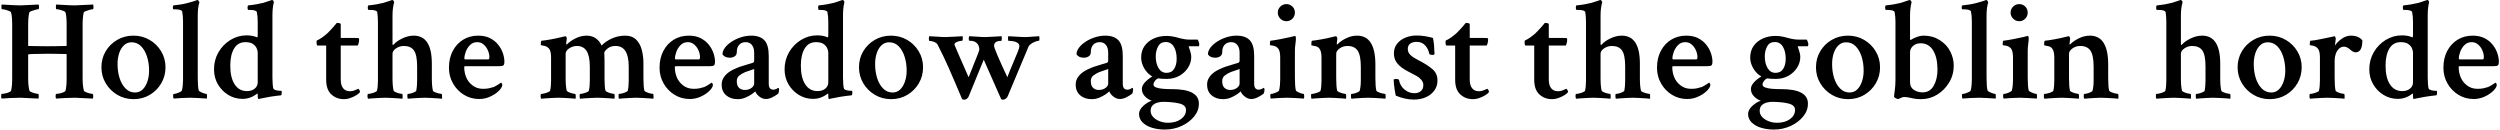
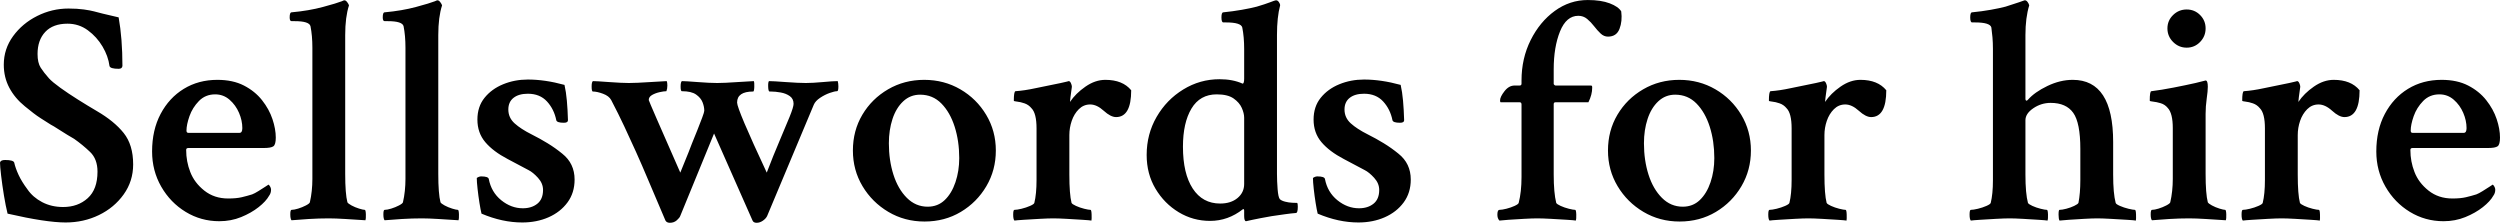
- <svg xmlns="http://www.w3.org/2000/svg" viewBox="26 -694 17659 916" width="827.8" height="42.9" data-cap-height="656" data-baseline="0" data-units-per-em="1024">
-   <path fill="currentColor" d="M30 3Q26 -1 26 -11Q26 -30 30 -30Q38 -30 53 -33Q68 -36 81 -41.5Q94 -47 96 -52Q100 -68 102 -89Q104 -110 104 -136V-522Q104 -580 96 -606Q94 -612 81.5 -617Q69 -622 54.5 -625.5Q40 -629 32 -629Q28 -629 28 -644Q28 -660 30 -662L86 -659Q136 -656 163 -656L291 -662Q294 -653 294 -646Q294 -629 290 -629Q284 -629 269 -625Q254 -621 240.5 -616Q227 -611 225 -606Q221 -590 219 -568.5Q217 -547 217 -518V-372L219 -369Q268 -368 302 -367.5Q336 -367 355 -367Q376 -367 409 -367.5Q442 -368 487 -369Q489 -371 489 -373V-522Q489 -580 481 -606Q479 -612 466.5 -617Q454 -622 439.5 -625.5Q425 -629 417 -629Q413 -629 413 -644Q413 -660 415 -662L471 -659Q521 -656 548 -656L676 -662Q679 -653 679 -646Q679 -629 675 -629Q669 -629 654 -625Q639 -621 625.5 -616Q612 -611 610 -606Q606 -590 604 -568.5Q602 -547 602 -518V-142Q602 -87 611 -52Q613 -48 625.5 -42.5Q638 -37 652.5 -33.5Q667 -30 673 -30Q677 -30 677 -11Q677 -5 675 3L548 -3Q513 -3 476 -1Q439 1 415 3Q411 -1 411 -11Q411 -30 415 -30Q423 -30 438 -33Q453 -36 466 -41.5Q479 -47 481 -52Q485 -68 487 -89Q489 -110 489 -136V-308L487 -312Q440 -313 407 -313.5Q374 -314 355 -314Q217 -313 217 -309V-142Q217 -87 226 -52Q228 -48 240.5 -42.5Q253 -37 267.5 -33.5Q282 -30 288 -30Q292 -30 292 -11Q292 -5 290 3L163 -3Q128 -3 91 -1Q54 1 30 3ZM962 7Q899 7 847.5 -23.5Q796 -54 765.5 -105Q735 -156 735 -218Q735 -281 765 -331.5Q795 -382 846.5 -412Q898 -442 961 -442Q1024 -442 1075.5 -412Q1127 -382 1157.5 -331Q1188 -280 1188 -218Q1188 -156 1158 -105Q1128 -54 1077 -23.5Q1026 7 962 7ZM972 -40Q1004 -40 1026 -61Q1048 -82 1060 -117.5Q1072 -153 1072 -194Q1072 -248 1057.5 -293.5Q1043 -339 1015.5 -367Q988 -395 948 -395Q917 -395 894.5 -374Q872 -353 860.5 -318Q849 -283 849 -241Q849 -187 863.5 -141.5Q878 -96 906 -68Q934 -40 972 -40ZM1246 3Q1242 -1 1242 -16Q1242 -30 1246 -30Q1254 -30 1267 -34Q1280 -38 1291.5 -44Q1303 -50 1304 -54Q1308 -71 1310 -90Q1312 -109 1312 -128V-544Q1312 -582 1306 -612Q1302 -628 1256 -628H1246Q1240 -628 1240 -640Q1240 -656 1246 -656Q1301 -661 1345.5 -673Q1390 -685 1405 -691L1412 -694H1414Q1418 -694 1422.5 -688Q1427 -682 1428 -678Q1416 -641 1416 -584V-144Q1416 -81 1423 -54Q1425 -50 1436 -44Q1447 -38 1460 -34Q1473 -30 1478 -30Q1481 -30 1481.5 -16Q1482 -2 1480 3Q1449 1 1417 -1Q1385 -3 1364 -3Q1333 -3 1300.5 -1Q1268 1 1246 3ZM1846 6Q1840 6 1840 -11V-28Q1840 -31 1838.5 -32Q1837 -33 1836 -32Q1789 5 1732 5Q1678 5 1632.5 -22.5Q1587 -50 1559 -97Q1531 -144 1531 -204Q1531 -270 1562.5 -324.5Q1594 -379 1647 -411.5Q1700 -444 1762 -444Q1804 -444 1835 -430Q1840 -430 1840 -446V-540Q1840 -578 1834 -608Q1830 -624 1782 -624H1774Q1768 -624 1768 -640Q1768 -656 1774 -656Q1804 -659 1832.5 -664Q1861 -669 1880 -674Q1907 -682 1922.5 -688Q1938 -694 1940 -694H1942Q1946 -694 1950 -688.5Q1954 -683 1954 -678Q1944 -641 1944 -584V-144Q1944 -121 1946 -95.5Q1948 -70 1953 -64Q1958 -59 1969.5 -56Q1981 -53 1992.5 -52.5Q2004 -52 2008 -52Q2010 -50 2010 -40Q2010 -20 2004 -20Q1990 -19 1968.5 -16Q1947 -13 1927 -10Q1887 -3 1866.5 1.5Q1846 6 1846 6ZM1764 -50Q1798 -50 1819 -67.5Q1840 -85 1840 -112V-322Q1840 -336 1832.5 -353Q1825 -370 1806.5 -383Q1788 -396 1753 -396Q1700 -396 1673 -351Q1646 -306 1646 -230Q1646 -145 1677 -97.5Q1708 -50 1764 -50ZM2449 7Q2397 7 2360.5 -26.5Q2324 -60 2324 -130V-372H2263Q2256 -372 2256 -398Q2256 -406 2257 -407Q2277 -416 2296 -429.5Q2315 -443 2334 -460Q2363 -489 2381 -510.5Q2399 -532 2399 -532Q2404 -532 2409 -531.5Q2414 -531 2418 -530Q2427 -527 2427 -524V-426H2500Q2523 -426 2535.5 -425.5Q2548 -425 2549 -425Q2557 -425 2557 -416Q2557 -391 2547 -372H2427V-131Q2427 -91 2444 -70Q2461 -49 2491 -49Q2512 -49 2530 -57.5Q2548 -66 2550 -66Q2554 -67 2559 -57Q2564 -47 2563 -44Q2559 -35 2540.5 -23Q2522 -11 2497.5 -2Q2473 7 2449 7ZM2620 4Q2616 0 2616 -15Q2616 -30 2620 -30Q2628 -30 2642.5 -33.5Q2657 -37 2669.5 -42.5Q2682 -48 2683 -52Q2690 -80 2690 -124V-540Q2690 -560 2688.5 -577Q2687 -594 2685 -608Q2681 -624 2633 -624H2624Q2618 -624 2618 -640Q2618 -656 2624 -656Q2655 -659 2683 -664Q2711 -669 2730 -674Q2756 -682 2773 -688Q2790 -694 2790 -694H2792Q2796 -694 2800 -688.5Q2804 -683 2805 -678Q2793 -639 2793 -584V-382Q2793 -376 2797 -376Q2798 -376 2801 -379Q2822 -403 2862.5 -422.5Q2903 -442 2943 -442Q3071 -442 3071 -245V-142Q3071 -82 3079 -52Q3080 -48 3092.5 -42.5Q3105 -37 3119.5 -33.5Q3134 -30 3140 -30Q3143 -30 3143.5 -15.5Q3144 -1 3143 4Q3139 3 3114.5 1.5Q3090 0 3063 -1.5Q3036 -3 3021 -3Q3005 -3 2979 -1.5Q2953 0 2930.5 1.5Q2908 3 2901 4Q2898 -1 2898 -15Q2898 -30 2901 -30Q2909 -30 2922.5 -33.5Q2936 -37 2947.5 -42.5Q2959 -48 2961 -52Q2967 -82 2967 -125V-223Q2967 -306 2944.5 -337.5Q2922 -369 2873 -369Q2843 -369 2818 -352Q2793 -335 2793 -314V-142Q2793 -82 2801 -52Q2803 -48 2815 -42.5Q2827 -37 2841 -33.5Q2855 -30 2861 -30Q2864 -30 2864.5 -15.5Q2865 -1 2863 4Q2858 3 2834.5 1.5Q2811 0 2785 -1.5Q2759 -3 2743 -3Q2727 -3 2700 -1.5Q2673 0 2649.5 1.5Q2626 3 2620 4ZM3405 6Q3347 6 3298.5 -23.5Q3250 -53 3221 -103.5Q3192 -154 3192 -215Q3192 -283 3219 -334Q3246 -385 3292.5 -413.5Q3339 -442 3399 -442Q3448 -442 3483 -424Q3518 -406 3540.5 -377.5Q3563 -349 3573.5 -317.5Q3584 -286 3584 -259Q3584 -237 3576.5 -231.5Q3569 -226 3546 -226H3307Q3300 -226 3300 -220Q3300 -183 3313 -150Q3326 -116 3357.5 -91Q3389 -66 3433 -66Q3459 -66 3476 -70Q3493 -74 3509 -79Q3517 -82 3529 -89.5Q3541 -97 3551 -103.5Q3561 -110 3561 -110Q3563 -109 3566 -104Q3569 -99 3569 -94Q3569 -83 3563 -75Q3553 -57 3529.5 -38.5Q3506 -20 3474 -7Q3442 6 3405 6ZM3307 -274H3469Q3478 -274 3478 -289Q3478 -313 3467.5 -337.5Q3457 -362 3437.5 -379Q3418 -396 3392 -396Q3361 -396 3340.5 -375Q3320 -354 3310.5 -327Q3301 -300 3301 -281Q3301 -274 3307 -274ZM3844 4Q3840 0 3840 -15Q3840 -30 3844 -30Q3852 -30 3866.5 -33.5Q3881 -37 3893.5 -42.5Q3906 -48 3907 -52Q3914 -80 3914 -125V-288Q3914 -336 3898 -352Q3887 -364 3873.5 -368Q3860 -372 3850.5 -373Q3841 -374 3841 -376Q3841 -405 3847 -406Q3870 -408 3909.5 -415Q3949 -422 3994 -433Q4014 -438 4015 -438Q4020 -438 4023 -431Q4026 -424 4025 -420Q4023 -406 4022 -397Q4021 -388 4021 -384Q4021 -379 4023 -379Q4025 -379 4028 -382Q4052 -406 4089.5 -424Q4127 -442 4166 -442Q4204 -442 4231 -422.5Q4258 -403 4271 -372Q4300 -402 4344 -422Q4388 -442 4438 -442Q4486 -442 4514 -415.5Q4542 -389 4554.5 -344.5Q4567 -300 4567 -247V-142Q4567 -79 4574 -52Q4576 -48 4588.5 -42.5Q4601 -37 4615 -33.5Q4629 -30 4635 -30Q4638 -30 4638.5 -15.5Q4639 -1 4637 4Q4633 3 4609.5 1.5Q4586 0 4559 -1.5Q4532 -3 4516 -3Q4500 -3 4473.5 -1.5Q4447 0 4423.5 1.5Q4400 3 4394 4Q4391 -1 4391 -15Q4391 -30 4394 -30Q4402 -30 4416 -33.5Q4430 -37 4442.5 -42.5Q4455 -48 4456 -52Q4463 -80 4463 -122V-224Q4463 -369 4370 -369Q4337 -369 4316 -353Q4295 -337 4290 -322Q4290 -309 4291 -299.5Q4292 -290 4292 -262V-138Q4292 -110 4293.5 -88Q4295 -66 4299 -52Q4301 -48 4313.5 -42.5Q4326 -37 4340 -33.5Q4354 -30 4360 -30Q4363 -30 4363.5 -15.5Q4364 -1 4362 4Q4358 3 4334.5 1.5Q4311 0 4284 -1.5Q4257 -3 4241 -3Q4225 -3 4198.5 -1.5Q4172 0 4148.5 1.5Q4125 3 4119 4Q4116 -1 4116 -15Q4116 -30 4119 -30Q4127 -30 4141 -33.5Q4155 -37 4167.5 -42.5Q4180 -48 4181 -52Q4188 -80 4188 -125V-221Q4188 -299 4165 -334Q4142 -369 4097 -369Q4067 -369 4042 -352Q4017 -335 4017 -314V-142Q4017 -82 4025 -52Q4027 -48 4039 -42.5Q4051 -37 4064.5 -33.5Q4078 -30 4084 -30Q4088 -30 4088.5 -15.5Q4089 -1 4087 4Q4082 3 4058.5 1.5Q4035 0 4009 -1.5Q3983 -3 3967 -3Q3951 -3 3923.5 -1.5Q3896 0 3873 1.5Q3850 3 3844 4ZM4894 6Q4836 6 4787.5 -23.5Q4739 -53 4710 -103.5Q4681 -154 4681 -215Q4681 -283 4708 -334Q4735 -385 4781.5 -413.5Q4828 -442 4888 -442Q4937 -442 4972 -424Q5007 -406 5029.5 -377.5Q5052 -349 5062.5 -317.5Q5073 -286 5073 -259Q5073 -237 5065.5 -231.5Q5058 -226 5035 -226H4796Q4789 -226 4789 -220Q4789 -183 4802 -150Q4815 -116 4846.5 -91Q4878 -66 4922 -66Q4948 -66 4965 -70Q4982 -74 4998 -79Q5006 -82 5018 -89.5Q5030 -97 5040 -103.5Q5050 -110 5050 -110Q5052 -109 5055 -104Q5058 -99 5058 -94Q5058 -83 5052 -75Q5042 -57 5018.5 -38.5Q4995 -20 4963 -7Q4931 6 4894 6ZM4796 -274H4958Q4967 -274 4967 -289Q4967 -313 4956.5 -337.5Q4946 -362 4926.5 -379Q4907 -396 4881 -396Q4850 -396 4829.5 -375Q4809 -354 4799.5 -327Q4790 -300 4790 -281Q4790 -274 4796 -274ZM5233 7Q5183 7 5151.5 -20.5Q5120 -48 5120 -96Q5120 -129 5141.5 -156Q5163 -183 5202 -202Q5216 -209 5227.5 -213.5Q5239 -218 5249 -222Q5284 -233 5307.5 -240Q5331 -247 5341 -250Q5350 -255 5350 -266V-321Q5350 -356 5334 -376Q5318 -396 5291 -396Q5261 -396 5244 -377.5Q5227 -359 5227 -325Q5227 -305 5212 -295.5Q5197 -286 5178 -286Q5141 -286 5126 -310Q5126 -334 5144 -357.5Q5162 -381 5191.5 -400Q5221 -419 5257 -430.5Q5293 -442 5329 -442Q5391 -442 5422 -409.5Q5453 -377 5453 -298V-101Q5453 -60 5486 -60Q5501 -60 5520 -73Q5526 -72 5526 -62Q5526 -43 5520 -32Q5505 -20 5480 -7Q5455 6 5432 6Q5409 6 5387 -11Q5365 -28 5358 -48Q5350 -41 5346 -38Q5342 -35 5333 -28Q5312 -14 5287 -3.5Q5262 7 5233 7ZM5284 -58Q5311 -58 5330.5 -72Q5350 -86 5350 -104V-206L5286 -184Q5263 -174 5245 -160Q5227 -146 5227 -120Q5227 -88 5243 -73Q5259 -58 5284 -58ZM5880 6Q5874 6 5874 -11V-28Q5874 -31 5872.5 -32Q5871 -33 5870 -32Q5823 5 5766 5Q5712 5 5666.5 -22.5Q5621 -50 5593 -97Q5565 -144 5565 -204Q5565 -270 5596.5 -324.5Q5628 -379 5681 -411.5Q5734 -444 5796 -444Q5838 -444 5869 -430Q5874 -430 5874 -446V-540Q5874 -578 5868 -608Q5864 -624 5816 -624H5808Q5802 -624 5802 -640Q5802 -656 5808 -656Q5838 -659 5866.5 -664Q5895 -669 5914 -674Q5941 -682 5956.5 -688Q5972 -694 5974 -694H5976Q5980 -694 5984 -688.5Q5988 -683 5988 -678Q5978 -641 5978 -584V-144Q5978 -121 5980 -95.5Q5982 -70 5987 -64Q5992 -59 6003.5 -56Q6015 -53 6026.5 -52.5Q6038 -52 6042 -52Q6044 -50 6044 -40Q6044 -20 6038 -20Q6024 -19 6002.5 -16Q5981 -13 5961 -10Q5921 -3 5900.5 1.5Q5880 6 5880 6ZM5798 -50Q5832 -50 5853 -67.5Q5874 -85 5874 -112V-322Q5874 -336 5866.5 -353Q5859 -370 5840.5 -383Q5822 -396 5787 -396Q5734 -396 5707 -351Q5680 -306 5680 -230Q5680 -145 5711 -97.5Q5742 -50 5798 -50ZM6318 7Q6255 7 6203.5 -23.5Q6152 -54 6121.5 -105Q6091 -156 6091 -218Q6091 -281 6121 -331.5Q6151 -382 6202.5 -412Q6254 -442 6317 -442Q6380 -442 6431.5 -412Q6483 -382 6513.5 -331Q6544 -280 6544 -218Q6544 -156 6514 -105Q6484 -54 6433 -23.5Q6382 7 6318 7ZM6328 -40Q6360 -40 6382 -61Q6404 -82 6416 -117.5Q6428 -153 6428 -194Q6428 -248 6413.5 -293.5Q6399 -339 6371.5 -367Q6344 -395 6304 -395Q6273 -395 6250.5 -374Q6228 -353 6216.5 -318Q6205 -283 6205 -241Q6205 -187 6219.5 -141.5Q6234 -96 6262 -68Q6290 -40 6328 -40ZM6833 11Q6823 11 6819 4L6765 -123Q6744 -173 6725.5 -214Q6707 -255 6688.5 -294.5Q6670 -334 6647 -378Q6640 -391 6621 -398Q6602 -405 6589 -405Q6585 -405 6585 -421Q6585 -435 6589 -438Q6600 -438 6640 -435Q6681 -432 6703 -432Q6726 -432 6771 -435L6823 -438Q6825 -434 6825 -424Q6825 -414 6822 -406Q6814 -406 6800.5 -403Q6787 -400 6776.5 -394Q6766 -388 6766 -378Q6766 -375 6866 -148L6892 -212Q6895 -221 6903 -240.5Q6911 -260 6920 -282.5Q6929 -305 6935.5 -322.5Q6942 -340 6942 -344Q6942 -357 6936.5 -371Q6931 -385 6916 -395.5Q6901 -406 6871 -406Q6867 -406 6867 -421Q6867 -435 6871 -438Q6882 -438 6921 -435Q6959 -432 6983 -432Q7005 -432 7048 -435L7099 -438Q7101 -434 7100.5 -419.5Q7100 -405 7097 -405Q7046 -405 7046 -370Q7046 -349 7140 -148Q7161 -203 7180.5 -248.5Q7200 -294 7212.5 -325Q7225 -356 7225 -366Q7225 -382 7213 -390.5Q7201 -399 7184 -402Q7167 -405 7153 -405H7149Q7145 -405 7144.5 -420Q7144 -435 7147 -438Q7160 -438 7200 -435Q7241 -432 7264 -432Q7285 -432 7318 -435Q7350 -438 7365 -438Q7366 -434 7366.5 -430Q7367 -426 7367 -421Q7367 -406 7363 -406Q7355 -406 7339.5 -400.5Q7324 -395 7309 -385Q7294 -375 7289 -363L7141 -10Q7137 -2 7127.5 4.5Q7118 11 7108 11Q7098 11 7095 4L6973 -272L6866 -11Q6864 -5 6855 3Q6846 11 6833 11ZM7736 7Q7686 7 7654.5 -20.5Q7623 -48 7623 -96Q7623 -129 7644.5 -156Q7666 -183 7705 -202Q7719 -209 7730.5 -213.5Q7742 -218 7752 -222Q7787 -233 7810.5 -240Q7834 -247 7844 -250Q7853 -255 7853 -266V-321Q7853 -356 7837 -376Q7821 -396 7794 -396Q7764 -396 7747 -377.5Q7730 -359 7730 -325Q7730 -305 7715 -295.5Q7700 -286 7681 -286Q7644 -286 7629 -310Q7629 -334 7647 -357.5Q7665 -381 7694.5 -400Q7724 -419 7760 -430.5Q7796 -442 7832 -442Q7894 -442 7925 -409.5Q7956 -377 7956 -298V-101Q7956 -60 7989 -60Q8004 -60 8023 -73Q8029 -72 8029 -62Q8029 -43 8023 -32Q8008 -20 7983 -7Q7958 6 7935 6Q7912 6 7890 -11Q7868 -28 7861 -48Q7853 -41 7849 -38Q7845 -35 7836 -28Q7815 -14 7790 -3.5Q7765 7 7736 7ZM7787 -58Q7814 -58 7833.5 -72Q7853 -86 7853 -104V-206L7789 -184Q7766 -174 7748 -160Q7730 -146 7730 -120Q7730 -88 7746 -73Q7762 -58 7787 -58ZM8253 222Q8205 222 8163.5 209.5Q8122 197 8096.5 172Q8071 147 8071 112Q8071 83 8099.5 56Q8128 29 8161 18Q8135 10 8113 -12.5Q8091 -35 8091 -65Q8091 -107 8165 -154Q8146 -163 8127.5 -183.5Q8109 -204 8097.5 -231.5Q8086 -259 8086 -287Q8086 -335 8110 -369Q8134 -403 8174.5 -421.5Q8215 -440 8265 -440Q8303 -440 8348 -427Q8393 -414 8428 -414H8485Q8487 -414 8492 -401Q8497 -388 8497 -381Q8497 -367 8491 -367H8426Q8422 -367 8422 -364L8431 -338Q8440 -313 8440 -290Q8440 -251 8417.5 -215.5Q8395 -180 8356 -158Q8317 -136 8267 -136Q8249 -136 8233.5 -137Q8218 -138 8205 -140Q8193 -135 8183 -121.5Q8173 -108 8173 -97Q8173 -83 8191 -76Q8209 -69 8236.5 -66.5Q8264 -64 8290 -64H8301Q8401 -64 8447.5 -38Q8494 -12 8494 37Q8495 87 8461 129Q8427 171 8372 196.5Q8317 222 8253 222ZM8265 -179Q8302 -179 8319.5 -207.5Q8337 -236 8337 -278Q8337 -331 8317 -364Q8297 -397 8259 -397Q8223 -397 8206 -366Q8189 -335 8189 -295Q8189 -246 8209 -212.5Q8229 -179 8265 -179ZM8276 174Q8332 174 8367.5 148Q8403 122 8403 83Q8403 48 8353 37Q8328 31 8297 28.5Q8266 26 8240 26Q8224 26 8203.5 31Q8183 36 8168 50Q8153 64 8153 90Q8153 114 8170.5 133Q8188 152 8216.5 163Q8245 174 8276 174ZM8665 7Q8615 7 8583.5 -20.5Q8552 -48 8552 -96Q8552 -129 8573.5 -156Q8595 -183 8634 -202Q8648 -209 8659.5 -213.5Q8671 -218 8681 -222Q8716 -233 8739.5 -240Q8763 -247 8773 -250Q8782 -255 8782 -266V-321Q8782 -356 8766 -376Q8750 -396 8723 -396Q8693 -396 8676 -377.5Q8659 -359 8659 -325Q8659 -305 8644 -295.5Q8629 -286 8610 -286Q8573 -286 8558 -310Q8558 -334 8576 -357.5Q8594 -381 8623.5 -400Q8653 -419 8689 -430.5Q8725 -442 8761 -442Q8823 -442 8854 -409.5Q8885 -377 8885 -298V-101Q8885 -60 8918 -60Q8933 -60 8952 -73Q8958 -72 8958 -62Q8958 -43 8952 -32Q8937 -20 8912 -7Q8887 6 8864 6Q8841 6 8819 -11Q8797 -28 8790 -48Q8782 -41 8778 -38Q8774 -35 8765 -28Q8744 -14 8719 -3.5Q8694 7 8665 7ZM8716 -58Q8743 -58 8762.5 -72Q8782 -86 8782 -104V-206L8718 -184Q8695 -174 8677 -160Q8659 -146 8659 -120Q8659 -88 8675 -73Q8691 -58 8716 -58ZM9003 3Q8999 -1 8999 -16Q8999 -30 9003 -30Q9011 -30 9024 -34Q9037 -38 9048.5 -44Q9060 -50 9061 -54Q9065 -71 9067 -90Q9069 -109 9069 -128V-289Q9069 -336 9053 -353Q9044 -364 9030.5 -368Q9017 -372 9006.5 -373Q8996 -374 8996 -376Q8996 -406 9001 -406Q9033 -410 9071.5 -417.5Q9110 -425 9141 -432L9173 -440Q9180 -440 9180 -420Q9180 -407 9176.5 -382.5Q9173 -358 9173 -334V-144Q9173 -81 9180 -54Q9182 -50 9193 -44Q9204 -38 9217 -34Q9230 -30 9235 -30Q9238 -30 9238.5 -16Q9239 -2 9237 3Q9206 1 9174 -1Q9142 -3 9121 -3Q9090 -3 9057.5 -1Q9025 1 9003 3ZM9113 -544Q9088 -544 9070 -562Q9052 -580 9052 -605Q9052 -630 9070 -647.5Q9088 -665 9113 -665Q9138 -665 9155.5 -647.5Q9173 -630 9173 -605Q9173 -580 9155.5 -562Q9138 -544 9113 -544ZM9291 4Q9287 0 9287 -15Q9287 -30 9291 -30Q9299 -30 9313.5 -33.5Q9328 -37 9340.5 -42.5Q9353 -48 9354 -52Q9361 -80 9361 -125V-288Q9361 -333 9345 -352Q9336 -363 9322.5 -366.5Q9309 -370 9299 -371.5Q9289 -373 9289 -376Q9289 -404 9294 -406Q9317 -408 9361.5 -416Q9406 -424 9445 -434Q9447 -435 9454.5 -436.5Q9462 -438 9463 -438Q9467 -438 9470 -431Q9473 -424 9473 -420Q9471 -406 9470 -397Q9469 -388 9469 -384Q9469 -379 9471 -379Q9472 -379 9475 -382Q9499 -406 9536.5 -424Q9574 -442 9613 -442Q9742 -442 9742 -237V-142Q9742 -79 9749 -52Q9751 -48 9763.5 -42.5Q9776 -37 9790.5 -33.5Q9805 -30 9811 -30Q9814 -30 9814.5 -15.5Q9815 -1 9813 4Q9809 3 9785.5 1.5Q9762 0 9734.5 -1.5Q9707 -3 9691 -3Q9675 -3 9649.5 -1.5Q9624 0 9601.5 1.5Q9579 3 9573 4Q9569 0 9569 -15Q9569 -30 9573 -30Q9581 -30 9594 -33.5Q9607 -37 9618.5 -42.5Q9630 -48 9631 -52Q9635 -67 9637 -85Q9639 -103 9639 -125V-220Q9639 -303 9616.5 -336Q9594 -369 9545 -369Q9513 -369 9489 -351.5Q9465 -334 9465 -314V-142Q9465 -79 9472 -52Q9474 -48 9486 -42.5Q9498 -37 9512 -33.5Q9526 -30 9531 -30Q9535 -30 9535.5 -15.5Q9536 -1 9534 4Q9529 3 9505.5 1.5Q9482 0 9456 -1.5Q9430 -3 9414 -3Q9398 -3 9371 -1.5Q9344 0 9320.5 1.5Q9297 3 9291 4ZM10015 10Q9952 10 9886 -18Q9883 -30 9879.5 -52Q9876 -74 9873.5 -96.5Q9871 -119 9871 -131Q9878 -136 9885 -136Q9907 -136 9909 -128Q9917 -86 9948.5 -60.5Q9980 -35 10017 -35Q10045 -35 10063 -49.5Q10081 -64 10081 -93Q10081 -114 10065 -131.5Q10049 -149 10035 -156L9969 -191Q9923 -215 9898 -244.5Q9873 -274 9873 -316Q9873 -357 9895.5 -385Q9918 -413 9954.5 -428Q9991 -443 10033 -443Q10087 -443 10149 -426Q10154 -404 10156.5 -376Q10159 -348 10160 -314Q10160 -306 10147 -306Q10125 -306 10123 -314Q10116 -349 10093.5 -373.5Q10071 -398 10033 -398Q10004 -398 9987.5 -385Q9971 -372 9971 -348Q9971 -322 9991 -304Q10011 -286 10045 -269Q10071 -256 10095.5 -241Q10120 -226 10142 -208Q10181 -177 10181 -126Q10181 -84 10158.5 -53.5Q10136 -23 10098.5 -6.5Q10061 10 10015 10ZM10431 7Q10379 7 10342.5 -26.5Q10306 -60 10306 -130V-372H10245Q10238 -372 10238 -398Q10238 -406 10239 -407Q10259 -416 10278 -429.5Q10297 -443 10316 -460Q10345 -489 10363 -510.5Q10381 -532 10381 -532Q10386 -532 10391 -531.5Q10396 -531 10400 -530Q10409 -527 10409 -524V-426H10482Q10505 -426 10517.5 -425.5Q10530 -425 10531 -425Q10539 -425 10539 -416Q10539 -391 10529 -372H10409V-131Q10409 -91 10426 -70Q10443 -49 10473 -49Q10494 -49 10512 -57.5Q10530 -66 10532 -66Q10536 -67 10541 -57Q10546 -47 10545 -44Q10541 -35 10522.5 -23Q10504 -11 10479.5 -2Q10455 7 10431 7ZM10990 7Q10938 7 10901.5 -26.5Q10865 -60 10865 -130V-372H10804Q10797 -372 10797 -398Q10797 -406 10798 -407Q10818 -416 10837 -429.5Q10856 -443 10875 -460Q10904 -489 10922 -510.5Q10940 -532 10940 -532Q10945 -532 10950 -531.5Q10955 -531 10959 -530Q10968 -527 10968 -524V-426H11041Q11064 -426 11076.5 -425.5Q11089 -425 11090 -425Q11098 -425 11098 -416Q11098 -391 11088 -372H10968V-131Q10968 -91 10985 -70Q11002 -49 11032 -49Q11053 -49 11071 -57.5Q11089 -66 11091 -66Q11095 -67 11100 -57Q11105 -47 11104 -44Q11100 -35 11081.5 -23Q11063 -11 11038.5 -2Q11014 7 10990 7ZM11161 4Q11157 0 11157 -15Q11157 -30 11161 -30Q11169 -30 11183.5 -33.5Q11198 -37 11210.5 -42.5Q11223 -48 11224 -52Q11231 -80 11231 -124V-540Q11231 -560 11229.5 -577Q11228 -594 11226 -608Q11222 -624 11174 -624H11165Q11159 -624 11159 -640Q11159 -656 11165 -656Q11196 -659 11224 -664Q11252 -669 11271 -674Q11297 -682 11314 -688Q11331 -694 11331 -694H11333Q11337 -694 11341 -688.5Q11345 -683 11346 -678Q11334 -639 11334 -584V-382Q11334 -376 11338 -376Q11339 -376 11342 -379Q11363 -403 11403.5 -422.5Q11444 -442 11484 -442Q11612 -442 11612 -245V-142Q11612 -82 11620 -52Q11621 -48 11633.5 -42.5Q11646 -37 11660.5 -33.5Q11675 -30 11681 -30Q11684 -30 11684.5 -15.5Q11685 -1 11684 4Q11680 3 11655.5 1.5Q11631 0 11604 -1.5Q11577 -3 11562 -3Q11546 -3 11520 -1.5Q11494 0 11471.5 1.5Q11449 3 11442 4Q11439 -1 11439 -15Q11439 -30 11442 -30Q11450 -30 11463.5 -33.5Q11477 -37 11488.5 -42.5Q11500 -48 11502 -52Q11508 -82 11508 -125V-223Q11508 -306 11485.5 -337.5Q11463 -369 11414 -369Q11384 -369 11359 -352Q11334 -335 11334 -314V-142Q11334 -82 11342 -52Q11344 -48 11356 -42.5Q11368 -37 11382 -33.5Q11396 -30 11402 -30Q11405 -30 11405.5 -15.5Q11406 -1 11404 4Q11399 3 11375.5 1.5Q11352 0 11326 -1.5Q11300 -3 11284 -3Q11268 -3 11241 -1.5Q11214 0 11190.5 1.5Q11167 3 11161 4ZM11946 6Q11888 6 11839.5 -23.5Q11791 -53 11762 -103.5Q11733 -154 11733 -215Q11733 -283 11760 -334Q11787 -385 11833.5 -413.5Q11880 -442 11940 -442Q11989 -442 12024 -424Q12059 -406 12081.5 -377.5Q12104 -349 12114.5 -317.5Q12125 -286 12125 -259Q12125 -237 12117.5 -231.5Q12110 -226 12087 -226H11848Q11841 -226 11841 -220Q11841 -183 11854 -150Q11867 -116 11898.5 -91Q11930 -66 11974 -66Q12000 -66 12017 -70Q12034 -74 12050 -79Q12058 -82 12070 -89.5Q12082 -97 12092 -103.5Q12102 -110 12102 -110Q12104 -109 12107 -104Q12110 -99 12110 -94Q12110 -83 12104 -75Q12094 -57 12070.5 -38.5Q12047 -20 12015 -7Q11983 6 11946 6ZM11848 -274H12010Q12019 -274 12019 -289Q12019 -313 12008.5 -337.5Q11998 -362 11978.5 -379Q11959 -396 11933 -396Q11902 -396 11881.5 -375Q11861 -354 11851.5 -327Q11842 -300 11842 -281Q11842 -274 11848 -274ZM12559 222Q12511 222 12469.5 209.5Q12428 197 12402.5 172Q12377 147 12377 112Q12377 83 12405.5 56Q12434 29 12467 18Q12441 10 12419 -12.5Q12397 -35 12397 -65Q12397 -107 12471 -154Q12452 -163 12433.5 -183.5Q12415 -204 12403.5 -231.5Q12392 -259 12392 -287Q12392 -335 12416 -369Q12440 -403 12480.5 -421.5Q12521 -440 12571 -440Q12609 -440 12654 -427Q12699 -414 12734 -414H12791Q12793 -414 12798 -401Q12803 -388 12803 -381Q12803 -367 12797 -367H12732Q12728 -367 12728 -364L12737 -338Q12746 -313 12746 -290Q12746 -251 12723.5 -215.5Q12701 -180 12662 -158Q12623 -136 12573 -136Q12555 -136 12539.5 -137Q12524 -138 12511 -140Q12499 -135 12489 -121.5Q12479 -108 12479 -97Q12479 -83 12497 -76Q12515 -69 12542.5 -66.5Q12570 -64 12596 -64H12607Q12707 -64 12753.5 -38Q12800 -12 12800 37Q12801 87 12767 129Q12733 171 12678 196.5Q12623 222 12559 222ZM12571 -179Q12608 -179 12625.5 -207.5Q12643 -236 12643 -278Q12643 -331 12623 -364Q12603 -397 12565 -397Q12529 -397 12512 -366Q12495 -335 12495 -295Q12495 -246 12515 -212.5Q12535 -179 12571 -179ZM12582 174Q12638 174 12673.5 148Q12709 122 12709 83Q12709 48 12659 37Q12634 31 12603 28.5Q12572 26 12546 26Q12530 26 12509.5 31Q12489 36 12474 50Q12459 64 12459 90Q12459 114 12476.5 133Q12494 152 12522.5 163Q12551 174 12582 174ZM13084 7Q13021 7 12969.5 -23.5Q12918 -54 12887.5 -105Q12857 -156 12857 -218Q12857 -281 12887 -331.5Q12917 -382 12968.5 -412Q13020 -442 13083 -442Q13146 -442 13197.5 -412Q13249 -382 13279.5 -331Q13310 -280 13310 -218Q13310 -156 13280 -105Q13250 -54 13199 -23.5Q13148 7 13084 7ZM13094 -40Q13126 -40 13148 -61Q13170 -82 13182 -117.5Q13194 -153 13194 -194Q13194 -248 13179.5 -293.5Q13165 -339 13137.5 -367Q13110 -395 13070 -395Q13039 -395 13016.5 -374Q12994 -353 12982.5 -318Q12971 -283 12971 -241Q12971 -187 12985.5 -141.5Q13000 -96 13028 -68Q13056 -40 13094 -40ZM13601 7Q13570 7 13549.5 3Q13529 -1 13513.5 -4.5Q13498 -8 13481 -8Q13468 -8 13455.5 -1Q13443 6 13435 6Q13432 6 13420.5 0Q13409 -6 13409 -10Q13409 -20 13414 -54Q13419 -88 13419 -132V-540Q13419 -578 13413 -608Q13409 -624 13361 -624H13352Q13346 -624 13346 -640Q13346 -656 13352 -656Q13383 -659 13411 -664Q13439 -669 13458 -674Q13484 -682 13500 -688Q13516 -694 13518 -694H13520Q13524 -694 13528 -688.5Q13532 -683 13533 -678Q13528 -659 13525 -635.5Q13522 -612 13522 -584V-423Q13522 -414 13523 -412.5Q13524 -411 13528 -412Q13542 -422 13568.5 -432Q13595 -442 13619 -442Q13682 -442 13731 -411Q13781 -380 13806 -331Q13831 -282 13831 -230Q13831 -165 13798.5 -111Q13766 -57 13714 -25Q13662 7 13601 7ZM13611 -41Q13663 -41 13689.5 -88Q13716 -135 13716 -202Q13716 -288 13685 -338Q13654 -388 13597 -388Q13564 -388 13543 -369Q13522 -350 13522 -324V-112Q13522 -77 13548.5 -59Q13575 -41 13611 -41ZM13893 3Q13889 -1 13889 -16Q13889 -30 13893 -30Q13901 -30 13914 -34Q13927 -38 13938.5 -44Q13950 -50 13951 -54Q13955 -71 13957 -90Q13959 -109 13959 -128V-544Q13959 -582 13953 -612Q13949 -628 13903 -628H13893Q13887 -628 13887 -640Q13887 -656 13893 -656Q13948 -661 13992.5 -673Q14037 -685 14052 -691L14059 -694H14061Q14065 -694 14069.5 -688Q14074 -682 14075 -678Q14063 -641 14063 -584V-144Q14063 -81 14070 -54Q14072 -50 14083 -44Q14094 -38 14107 -34Q14120 -30 14125 -30Q14128 -30 14128.5 -16Q14129 -2 14127 3Q14096 1 14064 -1Q14032 -3 14011 -3Q13980 -3 13947.5 -1Q13915 1 13893 3ZM14184 3Q14180 -1 14180 -16Q14180 -30 14184 -30Q14192 -30 14205 -34Q14218 -38 14229.5 -44Q14241 -50 14242 -54Q14246 -71 14248 -90Q14250 -109 14250 -128V-289Q14250 -336 14234 -353Q14225 -364 14211.5 -368Q14198 -372 14187.5 -373Q14177 -374 14177 -376Q14177 -406 14182 -406Q14214 -410 14252.5 -417.5Q14291 -425 14322 -432L14354 -440Q14361 -440 14361 -420Q14361 -407 14357.5 -382.5Q14354 -358 14354 -334V-144Q14354 -81 14361 -54Q14363 -50 14374 -44Q14385 -38 14398 -34Q14411 -30 14416 -30Q14419 -30 14419.5 -16Q14420 -2 14418 3Q14387 1 14355 -1Q14323 -3 14302 -3Q14271 -3 14238.5 -1Q14206 1 14184 3ZM14294 -544Q14269 -544 14251 -562Q14233 -580 14233 -605Q14233 -630 14251 -647.5Q14269 -665 14294 -665Q14319 -665 14336.5 -647.5Q14354 -630 14354 -605Q14354 -580 14336.5 -562Q14319 -544 14294 -544ZM14472 4Q14468 0 14468 -15Q14468 -30 14472 -30Q14480 -30 14494.5 -33.5Q14509 -37 14521.5 -42.5Q14534 -48 14535 -52Q14542 -80 14542 -125V-288Q14542 -333 14526 -352Q14517 -363 14503.5 -366.5Q14490 -370 14480 -371.5Q14470 -373 14470 -376Q14470 -404 14475 -406Q14498 -408 14542.5 -416Q14587 -424 14626 -434Q14628 -435 14635.5 -436.5Q14643 -438 14644 -438Q14648 -438 14651 -431Q14654 -424 14654 -420Q14652 -406 14651 -397Q14650 -388 14650 -384Q14650 -379 14652 -379Q14653 -379 14656 -382Q14680 -406 14717.5 -424Q14755 -442 14794 -442Q14923 -442 14923 -237V-142Q14923 -79 14930 -52Q14932 -48 14944.5 -42.5Q14957 -37 14971.5 -33.5Q14986 -30 14992 -30Q14995 -30 14995.5 -15.5Q14996 -1 14994 4Q14990 3 14966.5 1.5Q14943 0 14915.5 -1.5Q14888 -3 14872 -3Q14856 -3 14830.5 -1.5Q14805 0 14782.5 1.5Q14760 3 14754 4Q14750 0 14750 -15Q14750 -30 14754 -30Q14762 -30 14775 -33.5Q14788 -37 14799.5 -42.5Q14811 -48 14812 -52Q14816 -67 14818 -85Q14820 -103 14820 -125V-220Q14820 -303 14797.5 -336Q14775 -369 14726 -369Q14694 -369 14670 -351.5Q14646 -334 14646 -314V-142Q14646 -79 14653 -52Q14655 -48 14667 -42.5Q14679 -37 14693 -33.5Q14707 -30 14712 -30Q14716 -30 14716.5 -15.5Q14717 -1 14715 4Q14710 3 14686.5 1.5Q14663 0 14637 -1.5Q14611 -3 14595 -3Q14579 -3 14552 -1.5Q14525 0 14501.5 1.5Q14478 3 14472 4ZM15264 4Q15260 0 15260 -15Q15260 -30 15264 -30Q15272 -30 15286.5 -33.5Q15301 -37 15313.5 -42.5Q15326 -48 15327 -52Q15334 -80 15334 -124V-540Q15334 -560 15332.5 -577Q15331 -594 15329 -608Q15325 -624 15277 -624H15268Q15262 -624 15262 -640Q15262 -656 15268 -656Q15299 -659 15327 -664Q15355 -669 15374 -674Q15400 -682 15417 -688Q15434 -694 15434 -694H15436Q15440 -694 15444 -688.5Q15448 -683 15449 -678Q15437 -639 15437 -584V-382Q15437 -376 15441 -376Q15442 -376 15445 -379Q15466 -403 15506.5 -422.5Q15547 -442 15587 -442Q15715 -442 15715 -245V-142Q15715 -82 15723 -52Q15724 -48 15736.5 -42.5Q15749 -37 15763.5 -33.5Q15778 -30 15784 -30Q15787 -30 15787.5 -15.5Q15788 -1 15787 4Q15783 3 15758.5 1.5Q15734 0 15707 -1.5Q15680 -3 15665 -3Q15649 -3 15623 -1.5Q15597 0 15574.5 1.5Q15552 3 15545 4Q15542 -1 15542 -15Q15542 -30 15545 -30Q15553 -30 15566.5 -33.5Q15580 -37 15591.5 -42.5Q15603 -48 15605 -52Q15611 -82 15611 -125V-223Q15611 -306 15588.5 -337.5Q15566 -369 15517 -369Q15487 -369 15462 -352Q15437 -335 15437 -314V-142Q15437 -82 15445 -52Q15447 -48 15459 -42.5Q15471 -37 15485 -33.5Q15499 -30 15505 -30Q15508 -30 15508.5 -15.5Q15509 -1 15507 4Q15502 3 15478.5 1.5Q15455 0 15429 -1.5Q15403 -3 15387 -3Q15371 -3 15344 -1.5Q15317 0 15293.5 1.5Q15270 3 15264 4ZM16065 7Q16002 7 15950.5 -23.5Q15899 -54 15868.5 -105Q15838 -156 15838 -218Q15838 -281 15868 -331.5Q15898 -382 15949.5 -412Q16001 -442 16064 -442Q16127 -442 16178.5 -412Q16230 -382 16260.5 -331Q16291 -280 16291 -218Q16291 -156 16261 -105Q16231 -54 16180 -23.5Q16129 7 16065 7ZM16075 -40Q16107 -40 16129 -61Q16151 -82 16163 -117.5Q16175 -153 16175 -194Q16175 -248 16160.5 -293.5Q16146 -339 16118.5 -367Q16091 -395 16051 -395Q16020 -395 15997.5 -374Q15975 -353 15963.5 -318Q15952 -283 15952 -241Q15952 -187 15966.5 -141.5Q15981 -96 16009 -68Q16037 -40 16075 -40ZM16350 4Q16346 0 16346 -15Q16346 -30 16350 -30Q16358 -30 16372.5 -33.5Q16387 -37 16399.5 -42.5Q16412 -48 16413 -52Q16420 -80 16420 -125V-288Q16420 -336 16404 -352Q16395 -363 16382 -367.5Q16369 -372 16358.5 -373Q16348 -374 16348 -376Q16348 -404 16353 -406Q16382 -408 16416.5 -415.5Q16451 -423 16497 -432Q16512 -435 16516.5 -436.5Q16521 -438 16522 -438Q16526 -438 16529 -431.5Q16532 -425 16532 -420Q16526 -378 16526 -372Q16544 -399 16575 -420.5Q16606 -442 16638 -442Q16693 -442 16720 -409Q16720 -324 16672 -324Q16655 -324 16633 -344Q16611 -364 16590 -364Q16569 -364 16554 -349Q16539 -334 16531.5 -312Q16524 -290 16524 -267V-142Q16524 -79 16531 -52Q16533 -48 16545 -42.5Q16557 -37 16571 -33.5Q16585 -30 16591 -30Q16594 -30 16594.5 -15.5Q16595 -1 16594 4Q16589 3 16565.5 1.5Q16542 0 16515.5 -1.5Q16489 -3 16473 -3Q16457 -3 16430 -1.5Q16403 0 16379.5 1.5Q16356 3 16350 4ZM17084 6Q17078 6 17078 -11V-28Q17078 -31 17076.5 -32Q17075 -33 17074 -32Q17027 5 16970 5Q16916 5 16870.5 -22.5Q16825 -50 16797 -97Q16769 -144 16769 -204Q16769 -270 16800.5 -324.5Q16832 -379 16885 -411.5Q16938 -444 17000 -444Q17042 -444 17073 -430Q17078 -430 17078 -446V-540Q17078 -578 17072 -608Q17068 -624 17020 -624H17012Q17006 -624 17006 -640Q17006 -656 17012 -656Q17042 -659 17070.5 -664Q17099 -669 17118 -674Q17145 -682 17160.5 -688Q17176 -694 17178 -694H17180Q17184 -694 17188 -688.5Q17192 -683 17192 -678Q17182 -641 17182 -584V-144Q17182 -121 17184 -95.5Q17186 -70 17191 -64Q17196 -59 17207.5 -56Q17219 -53 17230.5 -52.5Q17242 -52 17246 -52Q17248 -50 17248 -40Q17248 -20 17242 -20Q17228 -19 17206.5 -16Q17185 -13 17165 -10Q17125 -3 17104.5 1.5Q17084 6 17084 6ZM17002 -50Q17036 -50 17057 -67.5Q17078 -85 17078 -112V-322Q17078 -336 17070.5 -353Q17063 -370 17044.5 -383Q17026 -396 16991 -396Q16938 -396 16911 -351Q16884 -306 16884 -230Q16884 -145 16915 -97.5Q16946 -50 17002 -50ZM17506 6Q17448 6 17399.5 -23.5Q17351 -53 17322 -103.5Q17293 -154 17293 -215Q17293 -283 17320 -334Q17347 -385 17393.5 -413.5Q17440 -442 17500 -442Q17549 -442 17584 -424Q17619 -406 17641.5 -377.5Q17664 -349 17674.5 -317.5Q17685 -286 17685 -259Q17685 -237 17677.5 -231.5Q17670 -226 17647 -226H17408Q17401 -226 17401 -220Q17401 -183 17414 -150Q17427 -116 17458.5 -91Q17490 -66 17534 -66Q17560 -66 17577 -70Q17594 -74 17610 -79Q17618 -82 17630 -89.5Q17642 -97 17652 -103.5Q17662 -110 17662 -110Q17664 -109 17667 -104Q17670 -99 17670 -94Q17670 -83 17664 -75Q17654 -57 17630.5 -38.5Q17607 -20 17575 -7Q17543 6 17506 6ZM17408 -274H17570Q17579 -274 17579 -289Q17579 -313 17568.5 -337.5Q17558 -362 17538.5 -379Q17519 -396 17493 -396Q17462 -396 17441.5 -375Q17421 -354 17411.5 -327Q17402 -300 17402 -281Q17402 -274 17408 -274Z" />
+ <svg xmlns="http://www.w3.org/2000/svg" viewBox="35 -695 7923 706" width="371.4" height="33.1" data-cap-height="656" data-baseline="0" data-units-per-em="1024">
+   <path fill="currentColor" d="M243 10Q181 10 59 -18Q53 -42 47.5 -75.5Q42 -109 38.5 -139Q35 -169 35 -180Q37 -188 51 -188Q77 -188 80 -180Q84 -162 94 -140.5Q104 -119 122 -95Q139 -70 168.5 -54.5Q198 -39 235 -39Q282 -39 313 -67Q344 -95 344 -151Q344 -191 320.5 -213.5Q297 -236 270 -255Q263 -259 248 -268Q233 -277 218.5 -286.5Q204 -296 196 -300Q177 -312 164.5 -320Q152 -328 141 -336.5Q130 -345 114 -358Q82 -384 64.5 -417Q47 -450 47 -490Q47 -540 76.5 -580.5Q106 -621 153 -644.5Q200 -668 252 -668Q280 -668 301 -665Q322 -662 333 -659Q344 -656 360 -652Q376 -648 411 -640Q423 -573 423 -486Q422 -477 411 -477Q384 -477 382 -486Q378 -517 360 -547.5Q342 -578 313.5 -599Q285 -620 249 -620Q203 -620 178.5 -594Q154 -568 154 -524Q154 -496 164 -480.5Q174 -465 190 -447Q201 -435 226 -417Q251 -399 282 -379.5Q313 -360 342 -343Q397 -311 427 -273.5Q457 -236 457 -174Q457 -121 427 -79Q397 -37 348.5 -13.5Q300 10 243 10ZM730 6Q672 6 623.5 -23.5Q575 -53 546 -103.5Q517 -154 517 -215Q517 -283 544 -334Q571 -385 617.5 -413.5Q664 -442 724 -442Q773 -442 808 -424Q843 -406 865.5 -377.5Q888 -349 898.5 -317.5Q909 -286 909 -259Q909 -237 901.5 -231.5Q894 -226 871 -226H632Q625 -226 625 -220Q625 -183 638 -150Q651 -116 682.5 -91Q714 -66 758 -66Q784 -66 801 -70Q818 -74 834 -79Q842 -82 854 -89.5Q866 -97 876 -103.5Q886 -110 886 -110Q888 -109 891 -104Q894 -99 894 -94Q894 -83 888 -75Q878 -57 854.5 -38.5Q831 -20 799 -7Q767 6 730 6ZM632 -274H794Q803 -274 803 -289Q803 -313 792.5 -337.5Q782 -362 762.5 -379Q743 -396 717 -396Q686 -396 665.5 -375Q645 -354 635.5 -327Q626 -300 626 -281Q626 -274 632 -274ZM959 3Q955 -1 955 -16Q955 -30 959 -30Q967 -30 980 -34Q993 -38 1004.5 -44Q1016 -50 1017 -54Q1021 -71 1023 -90Q1025 -109 1025 -128V-544Q1025 -582 1019 -612Q1015 -628 969 -628H959Q953 -628 953 -640Q953 -656 959 -656Q1014 -661 1058.5 -673Q1103 -685 1118 -691L1125 -694H1127Q1131 -694 1135.5 -688Q1140 -682 1141 -678Q1129 -641 1129 -584V-144Q1129 -81 1136 -54Q1138 -50 1149 -44Q1160 -38 1173 -34Q1186 -30 1191 -30Q1194 -30 1194.5 -16Q1195 -2 1193 3Q1162 1 1130 -1Q1098 -3 1077 -3Q1046 -3 1013.5 -1Q981 1 959 3ZM1254 3Q1250 -1 1250 -16Q1250 -30 1254 -30Q1262 -30 1275 -34Q1288 -38 1299.5 -44Q1311 -50 1312 -54Q1316 -71 1318 -90Q1320 -109 1320 -128V-544Q1320 -582 1314 -612Q1310 -628 1264 -628H1254Q1248 -628 1248 -640Q1248 -656 1254 -656Q1309 -661 1353.5 -673Q1398 -685 1413 -691L1420 -694H1422Q1426 -694 1430.5 -688Q1435 -682 1436 -678Q1424 -641 1424 -584V-144Q1424 -81 1431 -54Q1433 -50 1444 -44Q1455 -38 1468 -34Q1481 -30 1486 -30Q1489 -30 1489.5 -16Q1490 -2 1488 3Q1457 1 1425 -1Q1393 -3 1372 -3Q1341 -3 1308.5 -1Q1276 1 1254 3ZM1690 10Q1627 10 1561 -18Q1558 -30 1554.5 -52Q1551 -74 1548.5 -96.5Q1546 -119 1546 -131Q1553 -136 1560 -136Q1582 -136 1584 -128Q1592 -86 1623.5 -60.5Q1655 -35 1692 -35Q1720 -35 1738 -49.5Q1756 -64 1756 -93Q1756 -114 1740 -131.5Q1724 -149 1710 -156L1644 -191Q1598 -215 1573 -244.5Q1548 -274 1548 -316Q1548 -357 1570.5 -385Q1593 -413 1629.5 -428Q1666 -443 1708 -443Q1762 -443 1824 -426Q1829 -404 1831.5 -376Q1834 -348 1835 -314Q1835 -306 1822 -306Q1800 -306 1798 -314Q1791 -349 1768.5 -373.5Q1746 -398 1708 -398Q1679 -398 1662.5 -385Q1646 -372 1646 -348Q1646 -322 1666 -304Q1686 -286 1720 -269Q1746 -256 1770.5 -241Q1795 -226 1817 -208Q1856 -177 1856 -126Q1856 -84 1833.5 -53.5Q1811 -23 1773.5 -6.5Q1736 10 1690 10ZM2158 11Q2148 11 2144 4L2090 -123Q2069 -173 2050.5 -214Q2032 -255 2013.5 -294.5Q1995 -334 1972 -378Q1965 -391 1946 -398Q1927 -405 1914 -405Q1910 -405 1910 -421Q1910 -435 1914 -438Q1925 -438 1965 -435Q2006 -432 2028 -432Q2051 -432 2096 -435L2148 -438Q2150 -434 2150 -424Q2150 -414 2147 -406Q2139 -406 2125.5 -403Q2112 -400 2101.5 -394Q2091 -388 2091 -378Q2091 -375 2191 -148L2217 -212Q2220 -221 2228 -240.5Q2236 -260 2245 -282.5Q2254 -305 2260.5 -322.5Q2267 -340 2267 -344Q2267 -357 2261.5 -371Q2256 -385 2241 -395.5Q2226 -406 2196 -406Q2192 -406 2192 -421Q2192 -435 2196 -438Q2207 -438 2246 -435Q2284 -432 2308 -432Q2330 -432 2373 -435L2424 -438Q2426 -434 2425.5 -419.5Q2425 -405 2422 -405Q2371 -405 2371 -370Q2371 -349 2465 -148Q2486 -203 2505.5 -248.5Q2525 -294 2537.5 -325Q2550 -356 2550 -366Q2550 -382 2538 -390.5Q2526 -399 2509 -402Q2492 -405 2478 -405H2474Q2470 -405 2469.5 -420Q2469 -435 2472 -438Q2485 -438 2525 -435Q2566 -432 2589 -432Q2610 -432 2643 -435Q2675 -438 2690 -438Q2691 -434 2691.5 -430Q2692 -426 2692 -421Q2692 -406 2688 -406Q2680 -406 2664.5 -400.5Q2649 -395 2634 -385Q2619 -375 2614 -363L2466 -10Q2462 -2 2452.5 4.5Q2443 11 2433 11Q2423 11 2420 4L2298 -272L2191 -11Q2189 -5 2180 3Q2171 11 2158 11ZM2965 7Q2902 7 2850.5 -23.5Q2799 -54 2768.5 -105Q2738 -156 2738 -218Q2738 -281 2768 -331.5Q2798 -382 2849.5 -412Q2901 -442 2964 -442Q3027 -442 3078.5 -412Q3130 -382 3160.5 -331Q3191 -280 3191 -218Q3191 -156 3161 -105Q3131 -54 3080 -23.5Q3029 7 2965 7ZM2975 -40Q3007 -40 3029 -61Q3051 -82 3063 -117.5Q3075 -153 3075 -194Q3075 -248 3060.5 -293.5Q3046 -339 3018.5 -367Q2991 -395 2951 -395Q2920 -395 2897.5 -374Q2875 -353 2863.5 -318Q2852 -283 2852 -241Q2852 -187 2866.5 -141.5Q2881 -96 2909 -68Q2937 -40 2975 -40ZM3250 4Q3246 0 3246 -15Q3246 -30 3250 -30Q3258 -30 3272.5 -33.5Q3287 -37 3299.5 -42.5Q3312 -48 3313 -52Q3320 -80 3320 -125V-288Q3320 -336 3304 -352Q3295 -363 3282 -367.5Q3269 -372 3258.5 -373Q3248 -374 3248 -376Q3248 -404 3253 -406Q3282 -408 3316.5 -415.5Q3351 -423 3397 -432Q3412 -435 3416.5 -436.5Q3421 -438 3422 -438Q3426 -438 3429 -431.5Q3432 -425 3432 -420Q3426 -378 3426 -372Q3444 -399 3475 -420.5Q3506 -442 3538 -442Q3593 -442 3620 -409Q3620 -324 3572 -324Q3555 -324 3533 -344Q3511 -364 3490 -364Q3469 -364 3454 -349Q3439 -334 3431.5 -312Q3424 -290 3424 -267V-142Q3424 -79 3431 -52Q3433 -48 3445 -42.5Q3457 -37 3471 -33.5Q3485 -30 3491 -30Q3494 -30 3494.5 -15.5Q3495 -1 3494 4Q3489 3 3465.5 1.5Q3442 0 3415.5 -1.5Q3389 -3 3373 -3Q3357 -3 3330 -1.5Q3303 0 3279.5 1.5Q3256 3 3250 4ZM3984 6Q3978 6 3978 -11V-28Q3978 -31 3976.5 -32Q3975 -33 3974 -32Q3927 5 3870 5Q3816 5 3770.5 -22.5Q3725 -50 3697 -97Q3669 -144 3669 -204Q3669 -270 3700.5 -324.5Q3732 -379 3785 -411.5Q3838 -444 3900 -444Q3942 -444 3973 -430Q3978 -430 3978 -446V-540Q3978 -578 3972 -608Q3968 -624 3920 -624H3912Q3906 -624 3906 -640Q3906 -656 3912 -656Q3942 -659 3970.5 -664Q3999 -669 4018 -674Q4045 -682 4060.5 -688Q4076 -694 4078 -694H4080Q4084 -694 4088 -688.5Q4092 -683 4092 -678Q4082 -641 4082 -584V-144Q4082 -121 4084 -95.5Q4086 -70 4091 -64Q4096 -59 4107.5 -56Q4119 -53 4130.5 -52.5Q4142 -52 4146 -52Q4148 -50 4148 -40Q4148 -20 4142 -20Q4128 -19 4106.5 -16Q4085 -13 4065 -10Q4025 -3 4004.5 1.5Q3984 6 3984 6ZM3902 -50Q3936 -50 3957 -67.5Q3978 -85 3978 -112V-322Q3978 -336 3970.5 -353Q3963 -370 3944.5 -383Q3926 -396 3891 -396Q3838 -396 3811 -351Q3784 -306 3784 -230Q3784 -145 3815 -97.5Q3846 -50 3902 -50ZM4340 10Q4277 10 4211 -18Q4208 -30 4204.5 -52Q4201 -74 4198.5 -96.5Q4196 -119 4196 -131Q4203 -136 4210 -136Q4232 -136 4234 -128Q4242 -86 4273.5 -60.5Q4305 -35 4342 -35Q4370 -35 4388 -49.5Q4406 -64 4406 -93Q4406 -114 4390 -131.5Q4374 -149 4360 -156L4294 -191Q4248 -215 4223 -244.5Q4198 -274 4198 -316Q4198 -357 4220.5 -385Q4243 -413 4279.5 -428Q4316 -443 4358 -443Q4412 -443 4474 -426Q4479 -404 4481.5 -376Q4484 -348 4485 -314Q4485 -306 4472 -306Q4450 -306 4448 -314Q4441 -349 4418.5 -373.5Q4396 -398 4358 -398Q4329 -398 4312.5 -385Q4296 -372 4296 -348Q4296 -322 4316 -304Q4336 -286 4370 -269Q4396 -256 4420.5 -241Q4445 -226 4467 -208Q4506 -177 4506 -126Q4506 -84 4483.5 -53.5Q4461 -23 4423.5 -6.5Q4386 10 4340 10ZM4787 4Q4780 -3 4780.5 -16.5Q4781 -30 4787 -30Q4795 -30 4809 -33.5Q4823 -37 4835 -42.5Q4847 -48 4848 -52Q4857 -87 4857 -134V-364Q4857 -371 4851 -371H4791Q4789 -371 4789 -377Q4789 -388 4803 -406Q4817 -424 4835 -424H4851Q4857 -424 4857 -430V-440Q4857 -510 4886 -568Q4915 -626 4962.5 -660.5Q5010 -695 5067 -695Q5109 -695 5136.5 -684.5Q5164 -674 5173 -659Q5177 -628 5167.5 -603.5Q5158 -579 5131 -579Q5118 -579 5107.5 -589Q5097 -599 5087 -612Q5077 -625 5065 -635Q5053 -645 5037 -645Q4999 -645 4979 -595.5Q4959 -546 4959 -475V-429Q4959 -428 4961 -426Q4963 -424 4965 -424H5075Q5079 -424 5080 -423Q5081 -422 5081 -417Q5081 -395 5069 -371H4965Q4959 -371 4959 -365V-142Q4959 -113 4961 -90.5Q4963 -68 4967 -52Q4969 -48 4981 -42.5Q4993 -37 5007 -33.5Q5021 -30 5027 -30Q5030 -30 5030.5 -15.5Q5031 -1 5029 4Q5025 3 5001.5 1.5Q4978 0 4950.5 -1.5Q4923 -3 4907 -3Q4891 -3 4864.5 -1.5Q4838 0 4815.5 1.5Q4793 3 4787 4ZM5358 7Q5295 7 5243.5 -23.5Q5192 -54 5161.5 -105Q5131 -156 5131 -218Q5131 -281 5161 -331.5Q5191 -382 5242.5 -412Q5294 -442 5357 -442Q5420 -442 5471.5 -412Q5523 -382 5553.5 -331Q5584 -280 5584 -218Q5584 -156 5554 -105Q5524 -54 5473 -23.5Q5422 7 5358 7ZM5368 -40Q5400 -40 5422 -61Q5444 -82 5456 -117.5Q5468 -153 5468 -194Q5468 -248 5453.5 -293.5Q5439 -339 5411.5 -367Q5384 -395 5344 -395Q5313 -395 5290.5 -374Q5268 -353 5256.5 -318Q5245 -283 5245 -241Q5245 -187 5259.5 -141.5Q5274 -96 5302 -68Q5330 -40 5368 -40ZM5643 4Q5639 0 5639 -15Q5639 -30 5643 -30Q5651 -30 5665.5 -33.5Q5680 -37 5692.5 -42.5Q5705 -48 5706 -52Q5713 -80 5713 -125V-288Q5713 -336 5697 -352Q5688 -363 5675 -367.5Q5662 -372 5651.5 -373Q5641 -374 5641 -376Q5641 -404 5646 -406Q5675 -408 5709.5 -415.5Q5744 -423 5790 -432Q5805 -435 5809.5 -436.5Q5814 -438 5815 -438Q5819 -438 5822 -431.5Q5825 -425 5825 -420Q5819 -378 5819 -372Q5837 -399 5868 -420.5Q5899 -442 5931 -442Q5986 -442 6013 -409Q6013 -324 5965 -324Q5948 -324 5926 -344Q5904 -364 5883 -364Q5862 -364 5847 -349Q5832 -334 5824.5 -312Q5817 -290 5817 -267V-142Q5817 -79 5824 -52Q5826 -48 5838 -42.5Q5850 -37 5864 -33.5Q5878 -30 5884 -30Q5887 -30 5887.5 -15.5Q5888 -1 5887 4Q5882 3 5858.5 1.5Q5835 0 5808.5 -1.5Q5782 -3 5766 -3Q5750 -3 5723 -1.5Q5696 0 5672.5 1.5Q5649 3 5643 4ZM6281 4Q6277 0 6277 -15Q6277 -30 6281 -30Q6289 -30 6303.5 -33.5Q6318 -37 6330.5 -42.5Q6343 -48 6344 -52Q6351 -80 6351 -124V-540Q6351 -560 6349.5 -577Q6348 -594 6346 -608Q6342 -624 6294 -624H6285Q6279 -624 6279 -640Q6279 -656 6285 -656Q6316 -659 6344 -664Q6372 -669 6391 -674Q6417 -682 6434 -688Q6451 -694 6451 -694H6453Q6457 -694 6461 -688.5Q6465 -683 6466 -678Q6454 -639 6454 -584V-382Q6454 -376 6458 -376Q6459 -376 6462 -379Q6483 -403 6523.5 -422.5Q6564 -442 6604 -442Q6732 -442 6732 -245V-142Q6732 -82 6740 -52Q6741 -48 6753.5 -42.5Q6766 -37 6780.5 -33.5Q6795 -30 6801 -30Q6804 -30 6804.5 -15.5Q6805 -1 6804 4Q6800 3 6775.5 1.5Q6751 0 6724 -1.5Q6697 -3 6682 -3Q6666 -3 6640 -1.5Q6614 0 6591.5 1.5Q6569 3 6562 4Q6559 -1 6559 -15Q6559 -30 6562 -30Q6570 -30 6583.5 -33.5Q6597 -37 6608.5 -42.5Q6620 -48 6622 -52Q6628 -82 6628 -125V-223Q6628 -306 6605.5 -337.5Q6583 -369 6534 -369Q6504 -369 6479 -352Q6454 -335 6454 -314V-142Q6454 -82 6462 -52Q6464 -48 6476 -42.5Q6488 -37 6502 -33.5Q6516 -30 6522 -30Q6525 -30 6525.5 -15.5Q6526 -1 6524 4Q6519 3 6495.5 1.5Q6472 0 6446 -1.5Q6420 -3 6404 -3Q6388 -3 6361 -1.5Q6334 0 6310.5 1.5Q6287 3 6281 4ZM6855 3Q6851 -1 6851 -16Q6851 -30 6855 -30Q6863 -30 6876 -34Q6889 -38 6900.5 -44Q6912 -50 6913 -54Q6917 -71 6919 -90Q6921 -109 6921 -128V-289Q6921 -336 6905 -353Q6896 -364 6882.5 -368Q6869 -372 6858.5 -373Q6848 -374 6848 -376Q6848 -406 6853 -406Q6885 -410 6923.5 -417.5Q6962 -425 6993 -432L7025 -440Q7032 -440 7032 -420Q7032 -407 7028.5 -382.5Q7025 -358 7025 -334V-144Q7025 -81 7032 -54Q7034 -50 7045 -44Q7056 -38 7069 -34Q7082 -30 7087 -30Q7090 -30 7090.5 -16Q7091 -2 7089 3Q7058 1 7026 -1Q6994 -3 6973 -3Q6942 -3 6909.5 -1Q6877 1 6855 3ZM6965 -544Q6940 -544 6922 -562Q6904 -580 6904 -605Q6904 -630 6922 -647.5Q6940 -665 6965 -665Q6990 -665 7007.5 -647.5Q7025 -630 7025 -605Q7025 -580 7007.5 -562Q6990 -544 6965 -544ZM7143 4Q7139 0 7139 -15Q7139 -30 7143 -30Q7151 -30 7165.5 -33.5Q7180 -37 7192.5 -42.5Q7205 -48 7206 -52Q7213 -80 7213 -125V-288Q7213 -336 7197 -352Q7188 -363 7175 -367.5Q7162 -372 7151.5 -373Q7141 -374 7141 -376Q7141 -404 7146 -406Q7175 -408 7209.5 -415.5Q7244 -423 7290 -432Q7305 -435 7309.5 -436.5Q7314 -438 7315 -438Q7319 -438 7322 -431.5Q7325 -425 7325 -420Q7319 -378 7319 -372Q7337 -399 7368 -420.5Q7399 -442 7431 -442Q7486 -442 7513 -409Q7513 -324 7465 -324Q7448 -324 7426 -344Q7404 -364 7383 -364Q7362 -364 7347 -349Q7332 -334 7324.5 -312Q7317 -290 7317 -267V-142Q7317 -79 7324 -52Q7326 -48 7338 -42.5Q7350 -37 7364 -33.5Q7378 -30 7384 -30Q7387 -30 7387.5 -15.5Q7388 -1 7387 4Q7382 3 7358.5 1.5Q7335 0 7308.5 -1.5Q7282 -3 7266 -3Q7250 -3 7223 -1.5Q7196 0 7172.5 1.5Q7149 3 7143 4ZM7779 6Q7721 6 7672.5 -23.5Q7624 -53 7595 -103.5Q7566 -154 7566 -215Q7566 -283 7593 -334Q7620 -385 7666.5 -413.5Q7713 -442 7773 -442Q7822 -442 7857 -424Q7892 -406 7914.5 -377.5Q7937 -349 7947.5 -317.5Q7958 -286 7958 -259Q7958 -237 7950.5 -231.5Q7943 -226 7920 -226H7681Q7674 -226 7674 -220Q7674 -183 7687 -150Q7700 -116 7731.5 -91Q7763 -66 7807 -66Q7833 -66 7850 -70Q7867 -74 7883 -79Q7891 -82 7903 -89.5Q7915 -97 7925 -103.5Q7935 -110 7935 -110Q7937 -109 7940 -104Q7943 -99 7943 -94Q7943 -83 7937 -75Q7927 -57 7903.5 -38.5Q7880 -20 7848 -7Q7816 6 7779 6ZM7681 -274H7843Q7852 -274 7852 -289Q7852 -313 7841.5 -337.5Q7831 -362 7811.5 -379Q7792 -396 7766 -396Q7735 -396 7714.5 -375Q7694 -354 7684.5 -327Q7675 -300 7675 -281Q7675 -274 7681 -274Z" />
</svg>
